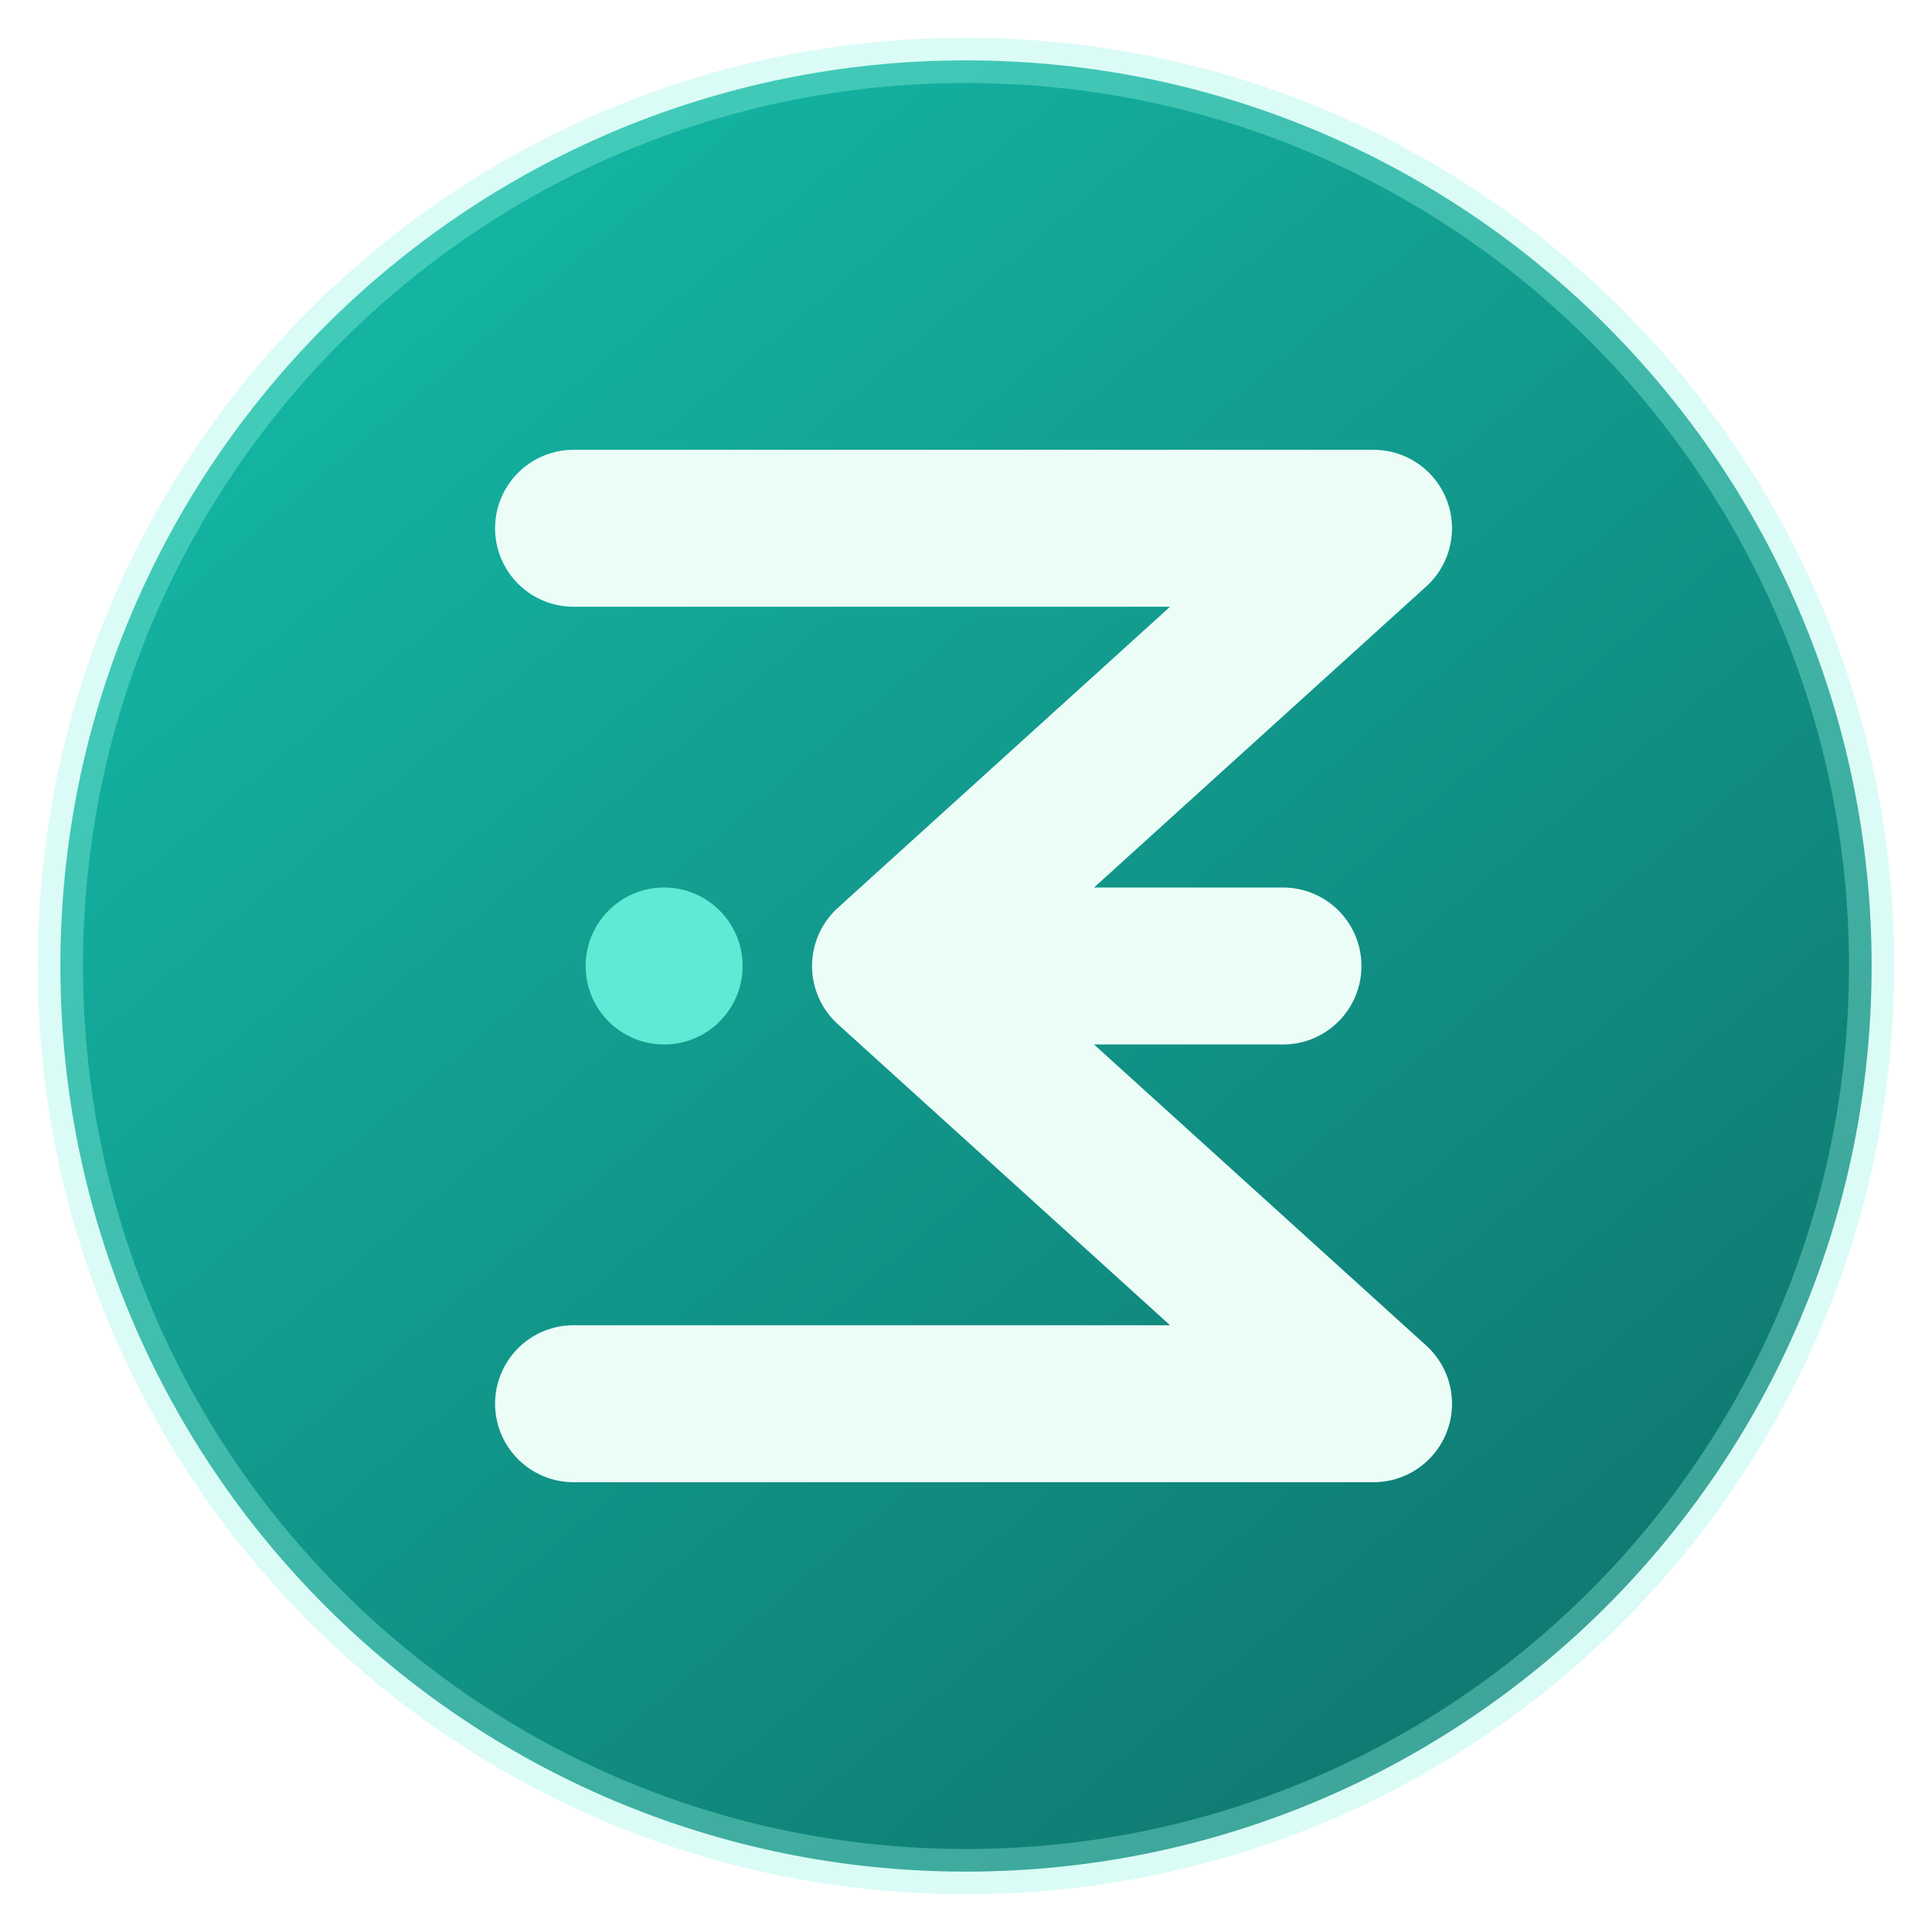
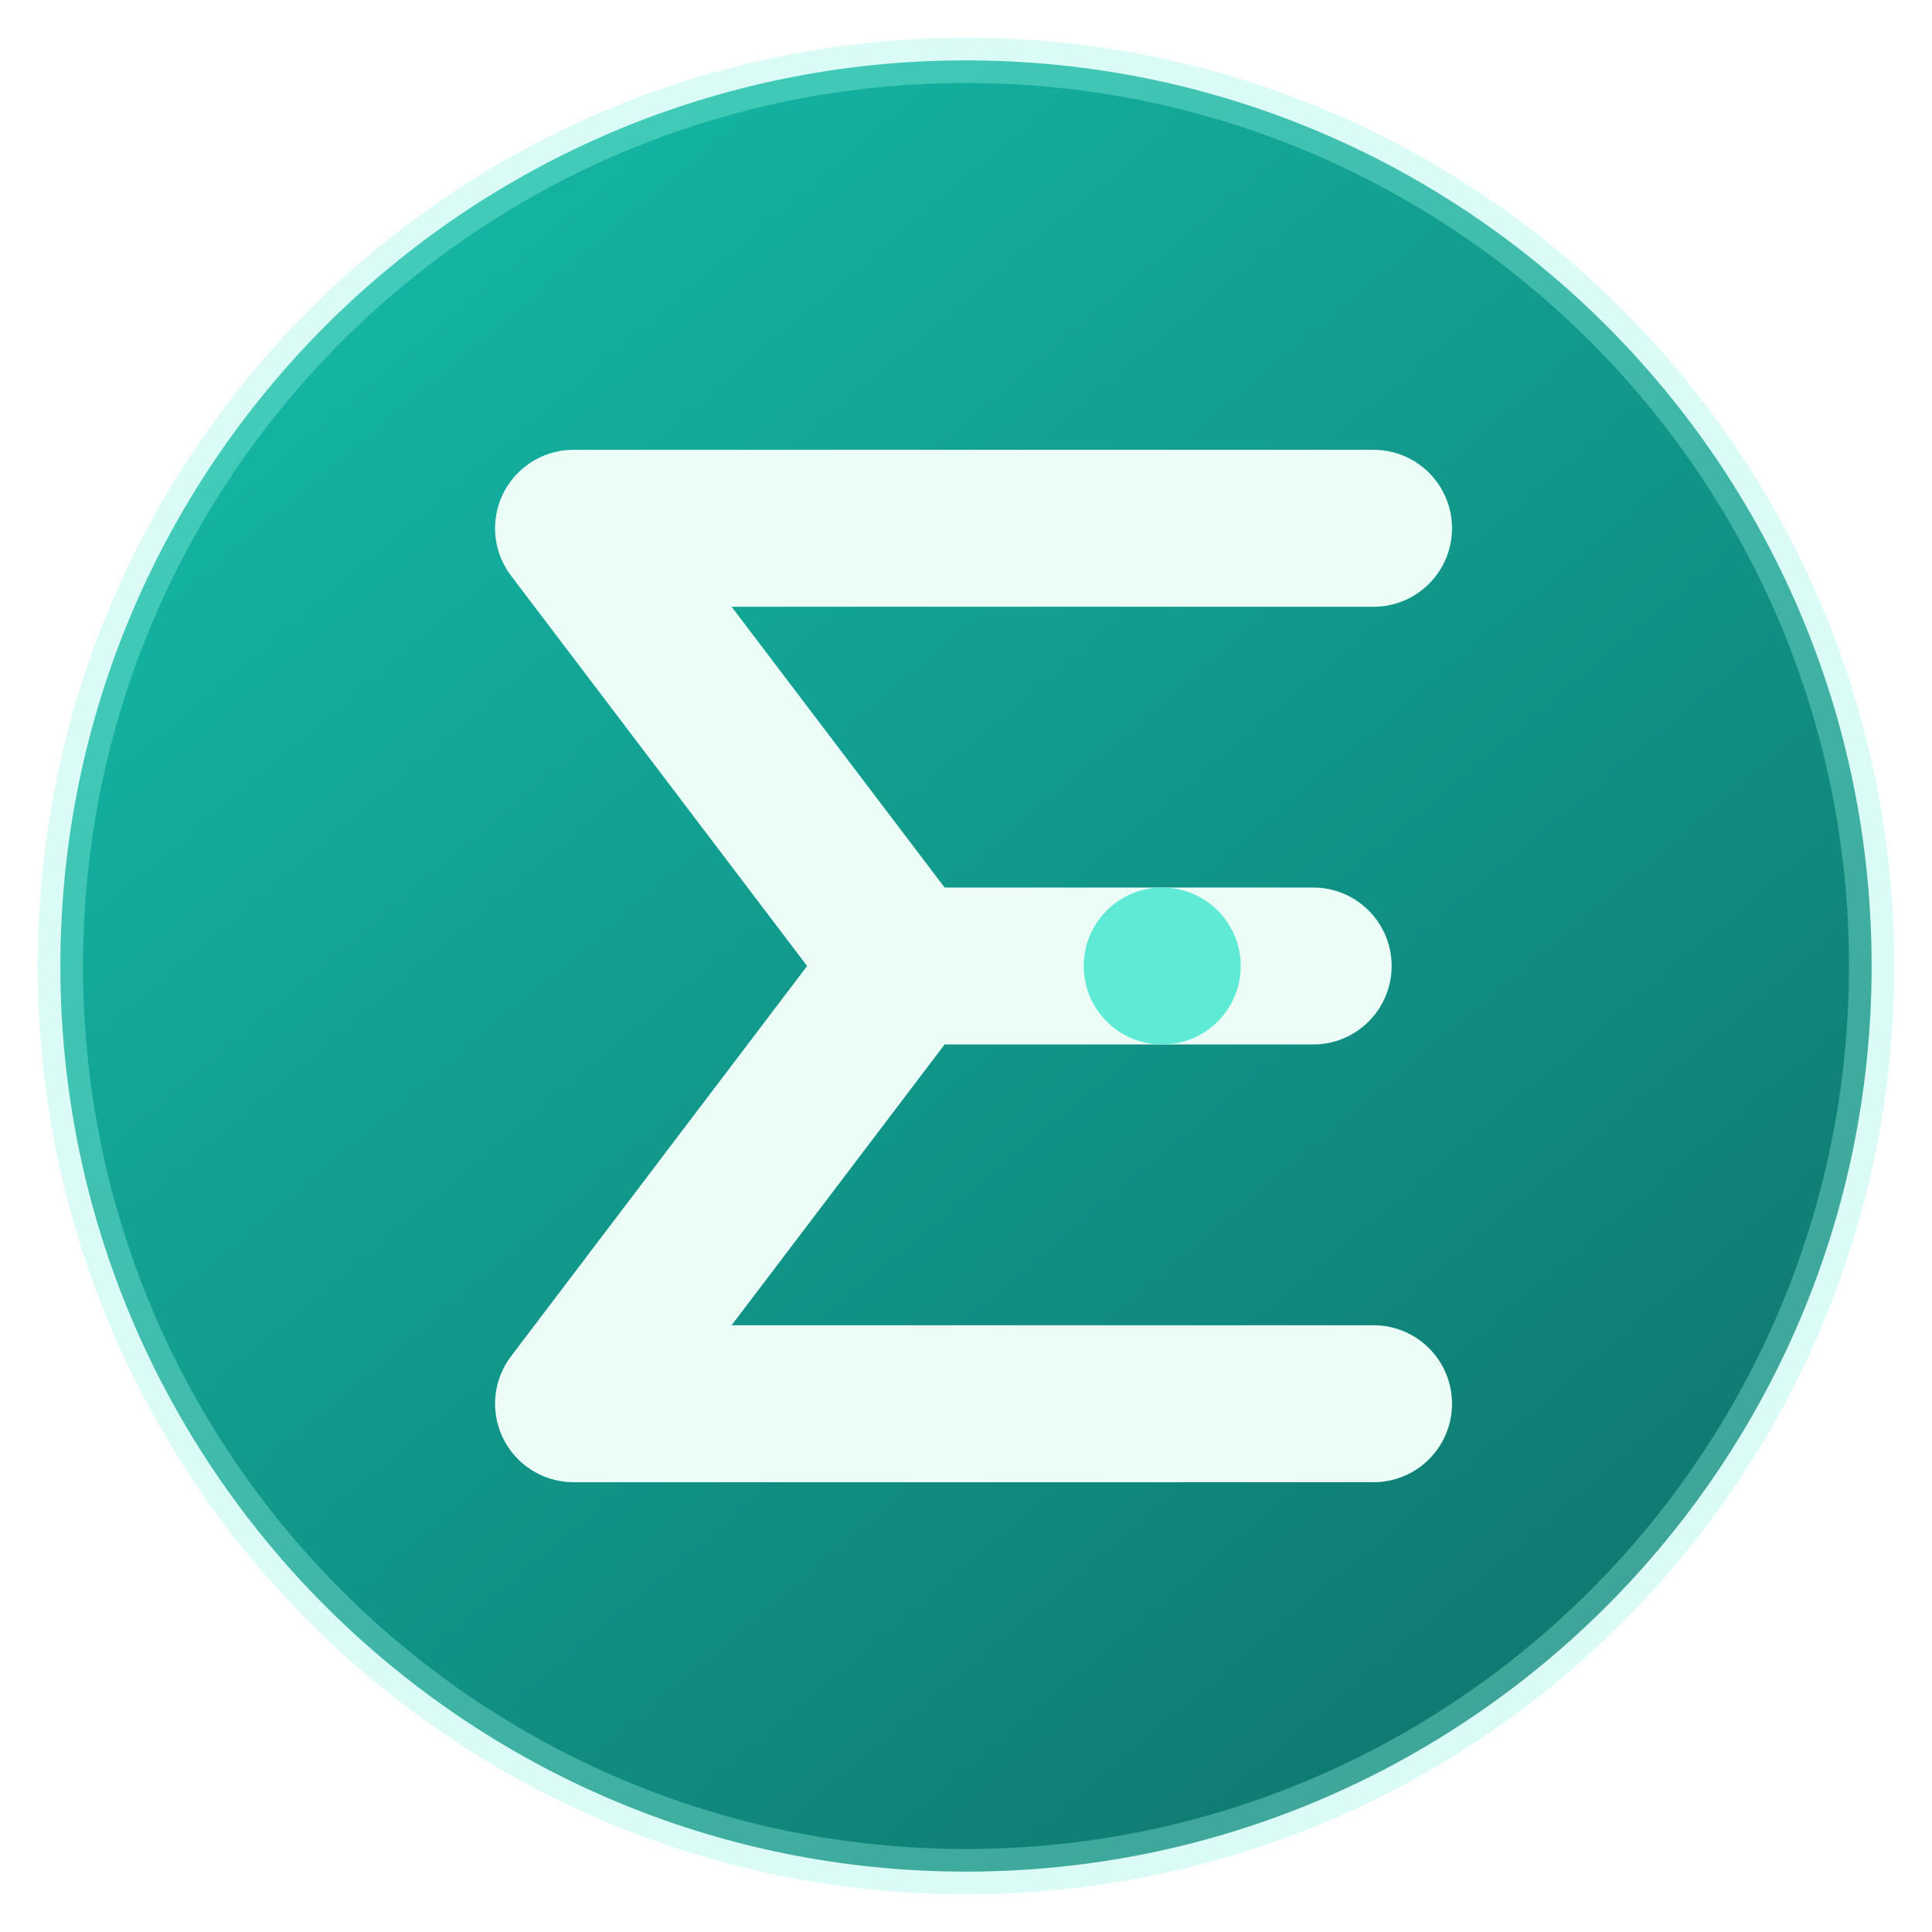
<svg xmlns="http://www.w3.org/2000/svg" viewBox="0 0 64 64" role="img" aria-label="Six Sigma Pro Academy">
  <defs>
    <linearGradient id="sspa-bg" x1="10" y1="6" x2="54" y2="58" gradientUnits="userSpaceOnUse">
      <stop stop-color="#14B8A6" />
      <stop offset="1" stop-color="#0F766E" />
    </linearGradient>
  </defs>
  <circle cx="32" cy="32" r="30" fill="url(#sspa-bg)" />
  <circle cx="32" cy="32" r="30" fill="none" stroke="#99F6E4" stroke-width="1.5" opacity="0.35" />
-   <path d="M19 17.5 H45.5 L29.5 32 H42.5 M29.5 32 L45.5 46.5 H19" fill="none" stroke="#ECFDF8" stroke-width="5.2" stroke-linecap="round" stroke-linejoin="round" />
-   <circle cx="22" cy="32" r="2.6" fill="#5EEAD4" />
+   <path d="M45.5 17.5 H19 L30 32 H43.5 M30 32 L19 46.5 H45.5" fill="none" stroke="#ECFDF8" stroke-width="5.2" stroke-linecap="round" stroke-linejoin="round" />
+   <circle cx="38.5" cy="32" r="2.6" fill="#5EEAD4" />
</svg>
